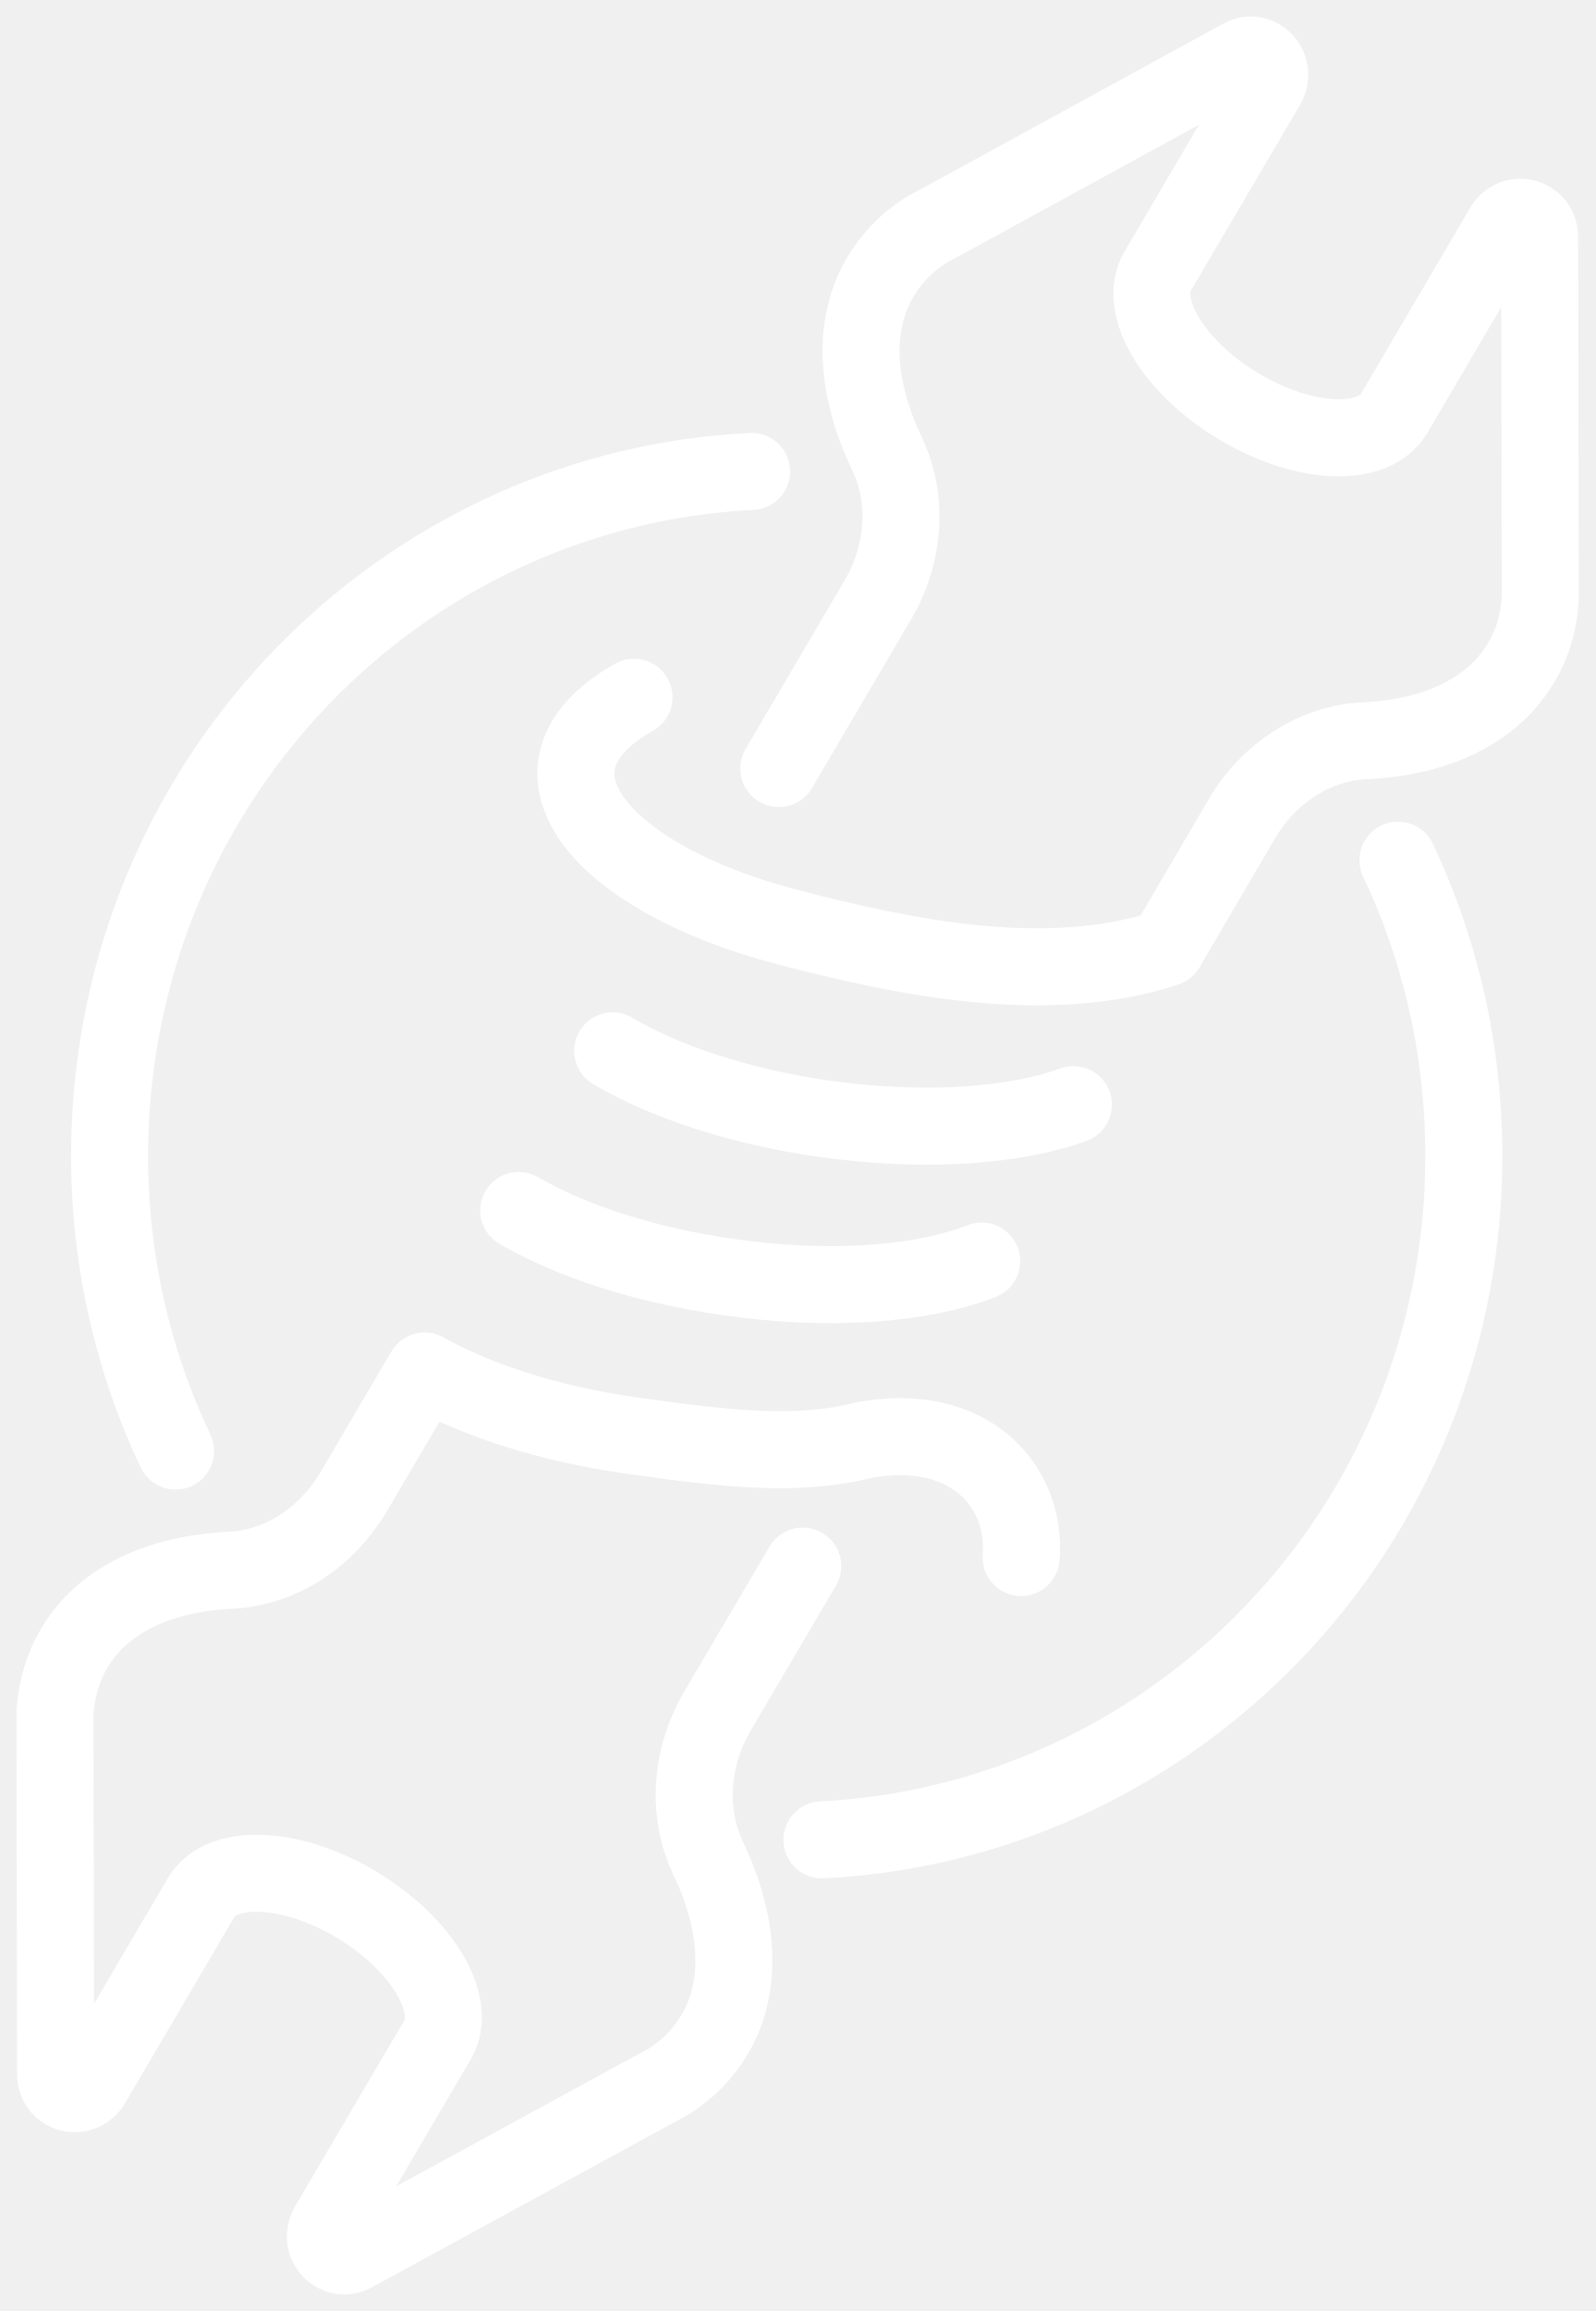
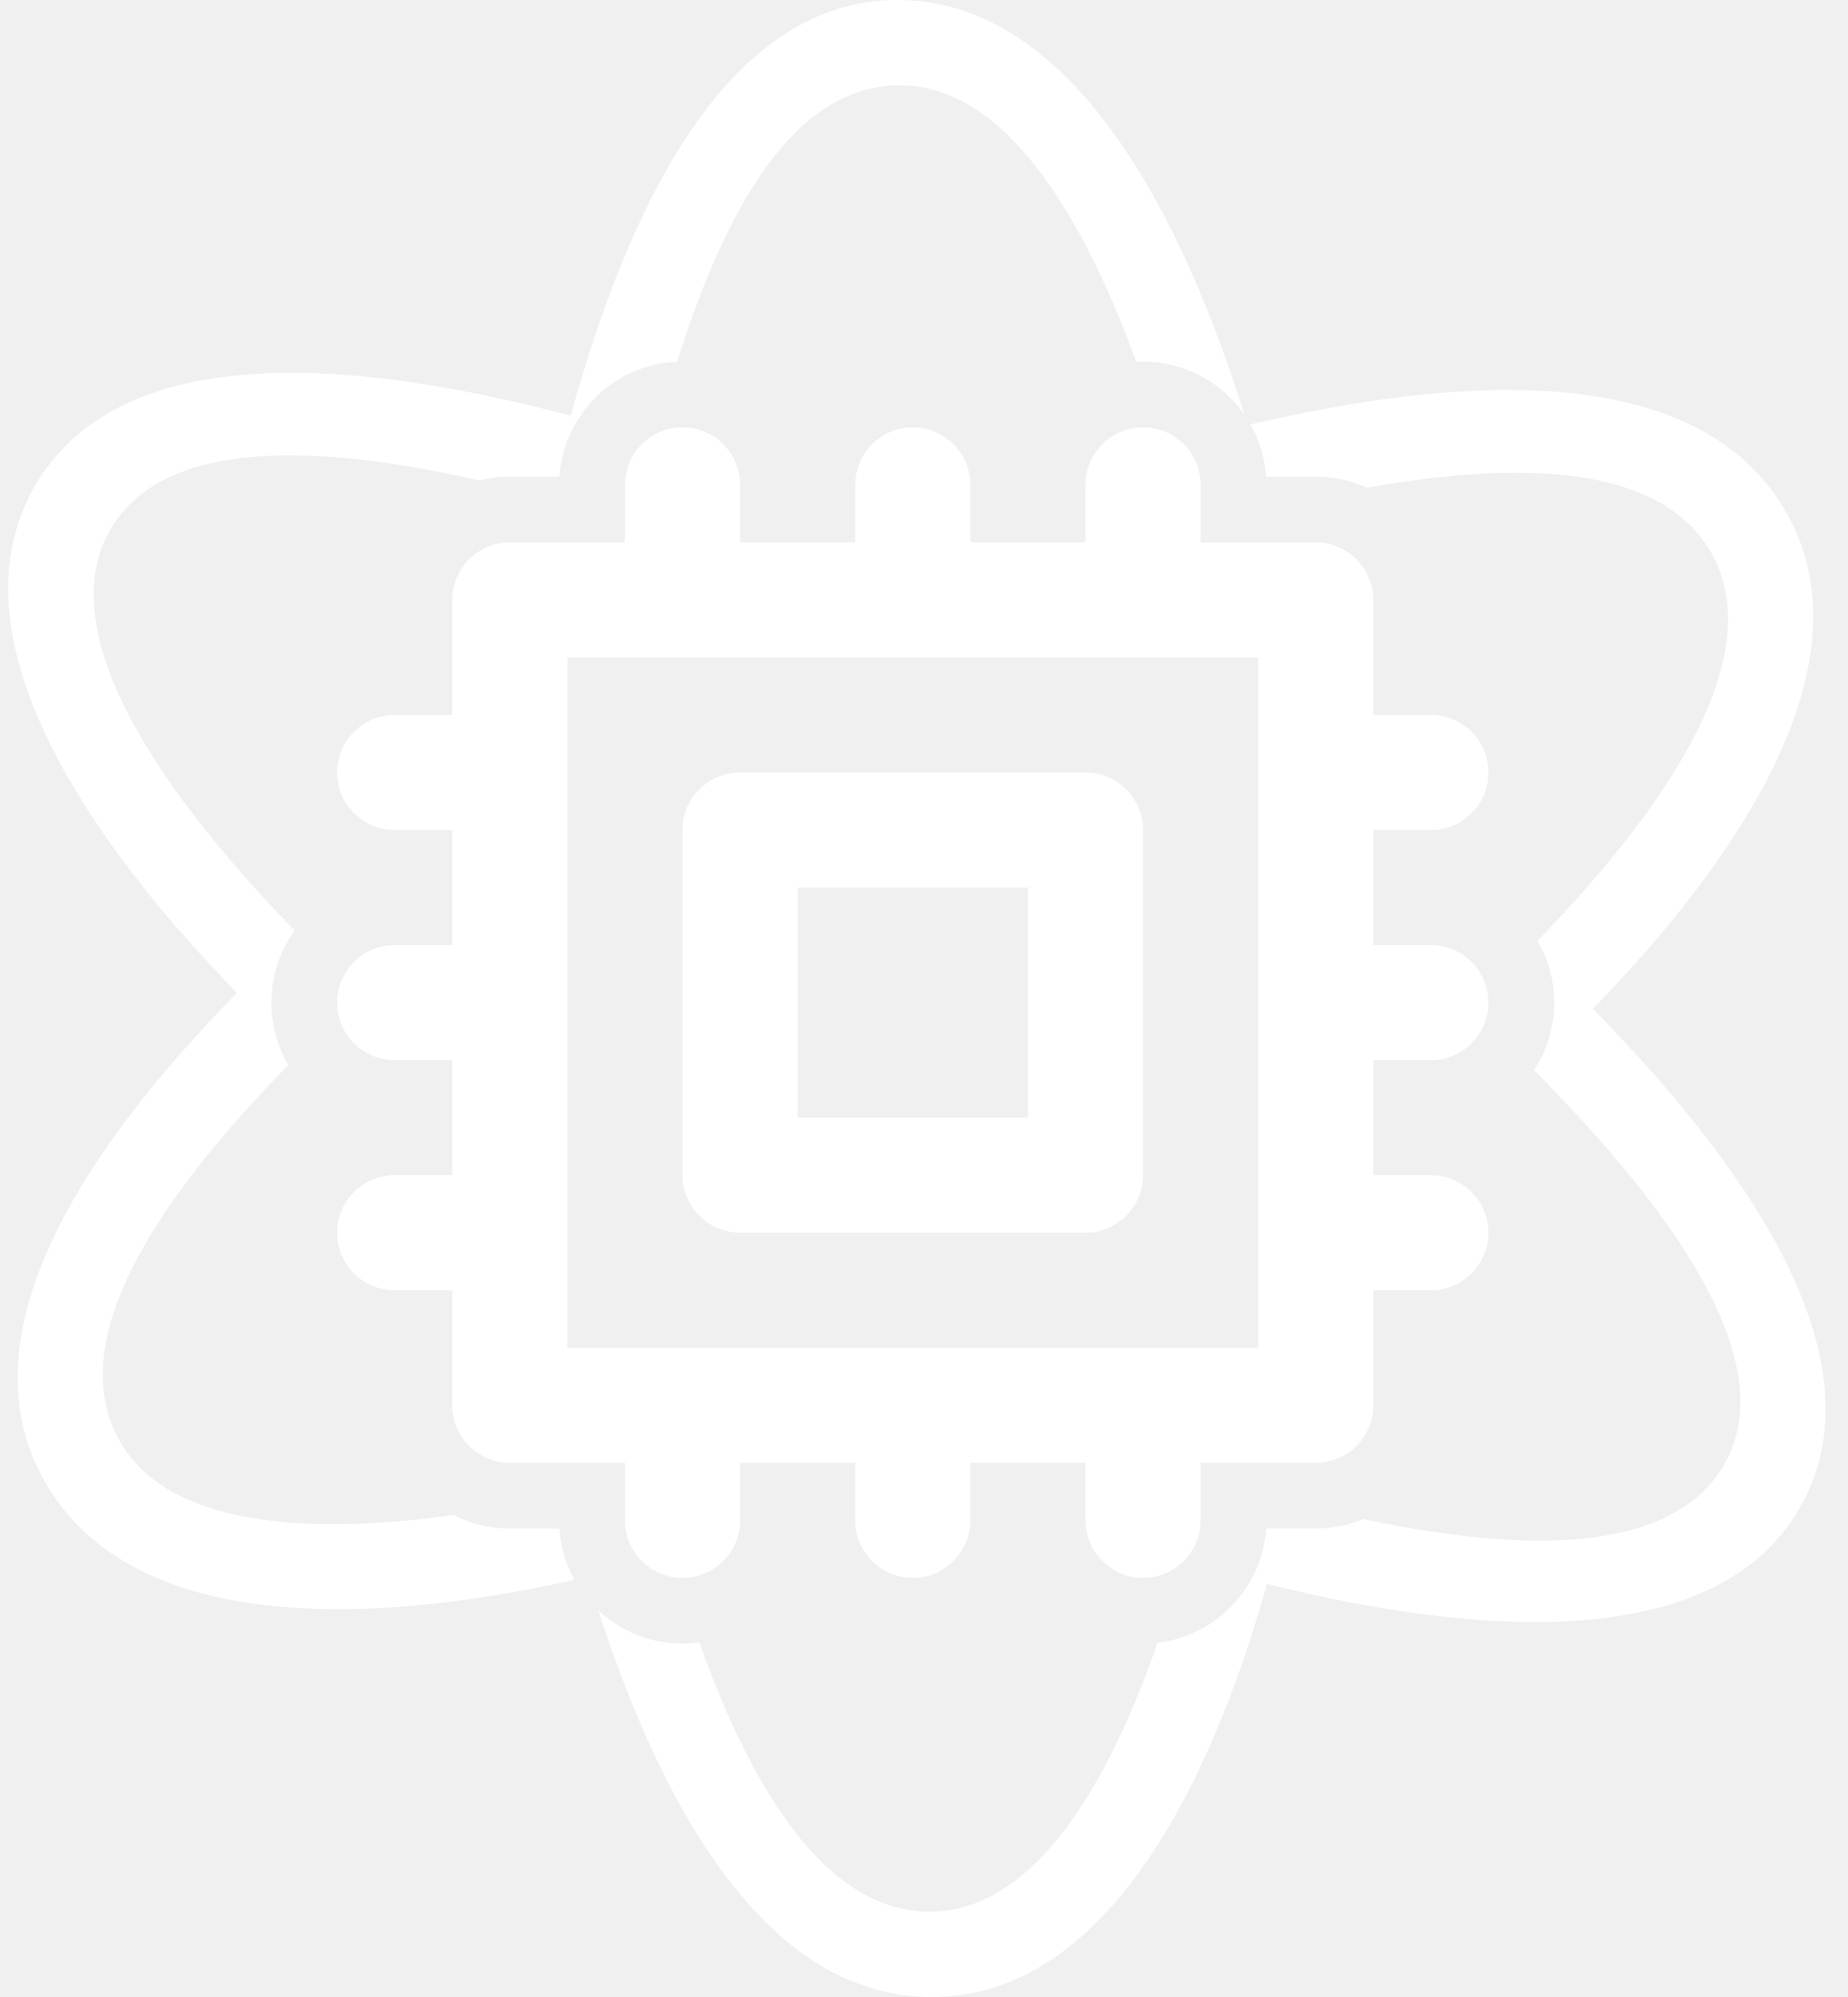
- <svg xmlns="http://www.w3.org/2000/svg" width="29" height="42" viewBox="0 0 29 42" fill="none">
-   <path d="M3.191 26.372C2.299 24.486 1.869 22.348 2.023 20.119C2.469 13.763 7.538 8.869 13.663 8.568" stroke="white" stroke-width="1.4" stroke-linecap="round" stroke-linejoin="round" />
-   <path d="M25.414 15.633C26.306 17.518 26.73 19.657 26.582 21.886C26.136 28.236 21.067 33.131 14.942 33.437" stroke="white" stroke-width="1.4" stroke-linecap="round" stroke-linejoin="round" />
-   <path d="M14.158 13.967L15.957 10.905C16.44 10.088 16.525 9.078 16.122 8.24C15.564 7.069 15.479 5.919 16.005 5.033C16.206 4.689 16.488 4.404 16.833 4.184L16.87 4.162L17.199 3.985L22.57 1.046C22.889 0.869 23.212 1.235 23.032 1.546L21.047 4.925C20.67 5.565 21.323 6.666 22.512 7.381C23.701 8.095 24.964 8.154 25.346 7.51L27.331 4.13C27.517 3.813 27.984 3.937 27.989 4.302L28 10.47V10.846V10.894C27.973 11.308 27.862 11.695 27.655 12.039C27.48 12.334 27.252 12.586 26.97 12.791C26.413 13.199 25.665 13.425 24.81 13.462C23.892 13.505 23.053 14.064 22.576 14.881L21.201 17.228C19.035 17.943 16.445 17.406 14.285 16.841C10.978 15.976 9.2 13.989 11.525 12.672" stroke="white" stroke-width="1.4" stroke-linecap="round" stroke-linejoin="round" />
-   <path d="M18.563 28.306C18.669 26.99 17.597 25.819 15.697 26.174C14.503 26.48 13.202 26.335 11.467 26.087C9.981 25.878 8.654 25.443 7.719 24.916C7.311 25.609 6.424 27.119 6.424 27.119C5.941 27.936 5.108 28.494 4.19 28.537C3.335 28.58 2.587 28.801 2.03 29.209C1.748 29.413 1.52 29.666 1.345 29.961C1.143 30.305 1.032 30.692 1 31.105V31.154V31.53L1.011 37.697C1.011 38.063 1.483 38.186 1.669 37.869L3.654 34.49C4.031 33.851 5.299 33.904 6.488 34.619C7.677 35.334 8.33 36.435 7.953 37.074L5.968 40.453C5.782 40.77 6.111 41.13 6.43 40.953L11.796 38.025L12.125 37.848L12.162 37.826C12.507 37.606 12.788 37.321 12.99 36.977C13.515 36.091 13.431 34.941 12.873 33.77C12.475 32.932 12.56 31.922 13.038 31.105L14.593 28.462" stroke="white" stroke-width="1.4" stroke-linecap="round" stroke-linejoin="round" />
-   <path d="M11.138 19.098C12.077 19.657 13.441 20.113 14.996 20.334C16.796 20.586 18.441 20.468 19.513 20.076" stroke="white" stroke-width="1.4" stroke-linecap="round" stroke-linejoin="round" />
-   <path d="M9.429 21.999C10.368 22.547 11.706 22.988 13.229 23.208C15.081 23.477 16.769 23.342 17.846 22.918" stroke="white" stroke-width="1.4" stroke-linecap="round" stroke-linejoin="round" />
+ <svg xmlns="http://www.w3.org/2000/svg" width="37" height="40" viewBox="0 0 37 40" fill="none">
+   <path d="M25.043 8.501C28.166 7.776 33.753 6.864 35.732 10.194C37.732 13.56 34.083 17.959 31.9 20.207C34.163 22.524 37.941 26.904 36.042 30.203C34.153 33.484 28.45 32.495 25.372 31.724C24.519 34.784 22.514 40.047 18.608 40C14.987 39.956 12.996 35.379 11.983 32.258C12.425 32.67 13.017 32.922 13.668 32.922C13.782 32.922 13.894 32.913 14.004 32.898C14.858 35.281 16.307 38.263 18.583 38.291C20.889 38.319 22.365 35.258 23.182 32.904C24.355 32.766 25.276 31.807 25.355 30.617H26.349C26.685 30.617 27.006 30.55 27.299 30.428C29.863 30.967 33.365 31.356 34.532 29.329C35.931 26.898 32.398 23.154 30.723 21.431C30.977 21.043 31.124 20.58 31.124 20.082C31.124 19.631 31.003 19.209 30.792 18.845C32.429 17.141 35.694 13.469 34.245 11.03C33.107 9.114 29.851 9.327 27.374 9.769C27.134 9.66 26.874 9.588 26.6 9.56L26.529 9.554L26.411 9.549L26.349 9.547H25.355C25.33 9.169 25.22 8.814 25.043 8.501Z" fill="white" />
+   <path d="M18.023 0C21.843 0.047 23.956 5.23 24.921 8.306C24.486 7.68 23.769 7.264 22.954 7.244L22.89 7.243C22.845 7.243 22.8 7.244 22.756 7.247C21.878 4.85 20.347 1.737 18.048 1.709C15.68 1.68 14.343 4.769 13.56 7.245C12.3 7.299 11.286 8.296 11.203 9.547H10.21C9.999 9.547 9.794 9.574 9.599 9.623C7.045 9.045 3.39 8.556 2.207 10.611C0.796 13.063 4.252 16.946 5.901 18.638C5.619 19.028 5.448 19.504 5.435 20.019L5.434 20.082L5.435 20.146C5.446 20.578 5.568 20.982 5.773 21.331C4.071 23.091 1.003 26.521 2.422 28.909C3.507 30.735 6.676 30.685 9.081 30.345C9.419 30.519 9.803 30.617 10.21 30.617H11.203C11.228 30.988 11.334 31.336 11.504 31.644C8.317 32.361 2.885 33.026 0.935 29.744C-1.057 26.39 2.529 22.154 4.747 19.885C2.458 17.551 -1.215 13.059 0.697 9.737C2.615 6.405 8.253 7.495 11.43 8.325C12.274 5.281 14.133 -0.047 18.023 0Z" fill="white" />
+   <path d="M21.738 30.453V29.3H19.432V30.453C19.432 31.089 18.916 31.605 18.279 31.605C17.642 31.605 17.126 31.089 17.126 30.453V29.3H14.821V30.453C14.821 31.089 14.305 31.605 13.668 31.605C13.031 31.605 12.515 31.089 12.515 30.453V29.3H10.21C9.573 29.3 9.057 28.785 9.057 28.148V25.844H7.904C7.267 25.844 6.751 25.328 6.751 24.691C6.751 24.055 7.267 23.539 7.904 23.539H9.057V21.235H7.904C7.267 21.235 6.751 20.719 6.751 20.082C6.751 19.446 7.267 18.93 7.904 18.93H9.057V16.625H7.904C7.267 16.625 6.751 16.11 6.751 15.473C6.751 14.837 7.267 14.321 7.904 14.321H9.057V12.016L9.063 11.898C9.122 11.317 9.613 10.864 10.21 10.864H12.515V9.712C12.515 9.076 13.031 8.56 13.668 8.56C14.305 8.56 14.821 9.076 14.821 9.712V10.864H17.126V9.712C17.126 9.076 17.642 8.56 18.279 8.56C18.916 8.56 19.432 9.076 19.432 9.712V10.864H21.738V9.712C21.738 9.076 22.254 8.56 22.89 8.56C23.527 8.56 24.043 9.076 24.043 9.712V10.864H26.349L26.467 10.87C27.048 10.929 27.501 11.42 27.501 12.016V14.321H28.654C29.291 14.321 29.807 14.837 29.807 15.473C29.807 16.11 29.291 16.625 28.654 16.625H27.501V18.93H28.654C29.291 18.93 29.807 19.446 29.807 20.082C29.807 20.719 29.291 21.235 28.654 21.235H27.501V23.539H28.654C29.291 23.539 29.807 24.055 29.807 24.691C29.807 25.328 29.291 25.844 28.654 25.844H27.501V28.148C27.501 28.785 26.985 29.3 26.349 29.3H24.043V30.453C24.043 31.089 23.527 31.605 22.89 31.605C22.254 31.605 21.738 31.089 21.738 30.453ZM11.363 26.996H25.196V13.169H11.363V26.996ZM21.738 15.473C22.374 15.473 22.89 15.989 22.89 16.625V23.539C22.89 23.845 22.769 24.138 22.552 24.354C22.336 24.57 22.043 24.691 21.738 24.691H14.821C14.184 24.691 13.668 24.175 13.668 23.539V16.625C13.668 15.989 14.184 15.473 14.821 15.473H21.738ZM15.974 22.387H20.585V17.778H15.974V22.387Z" fill="white" />
</svg>
